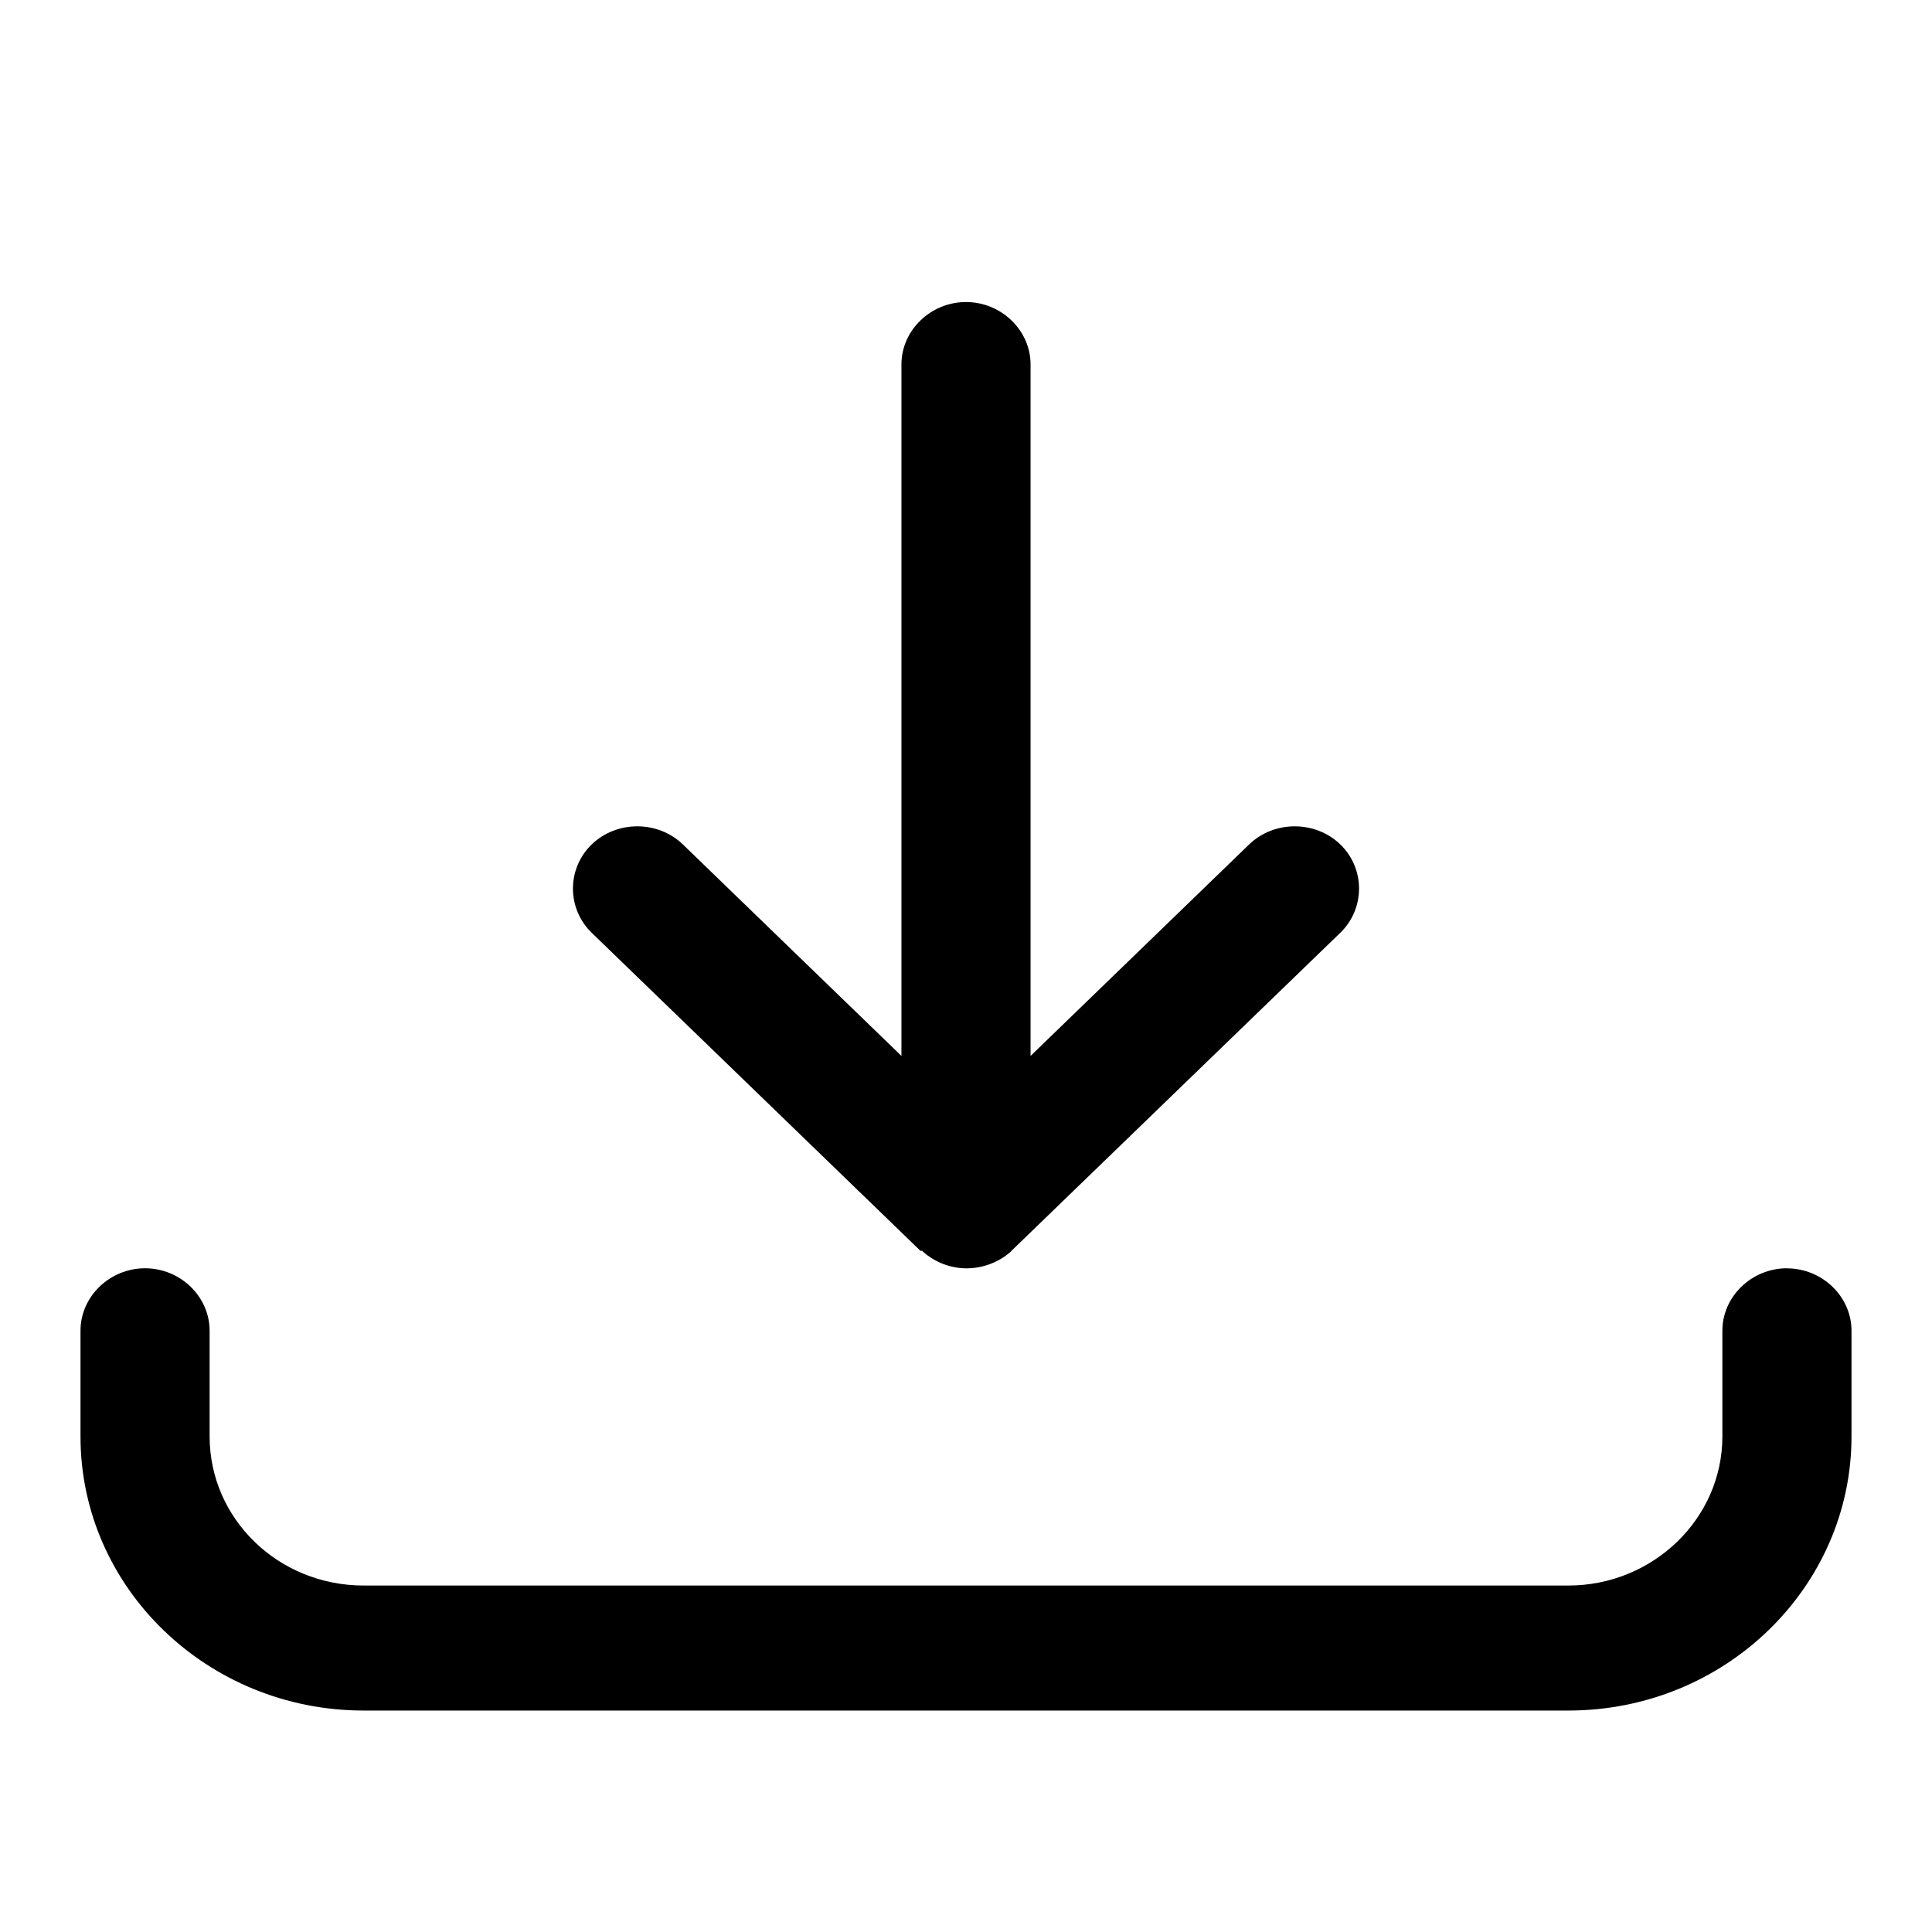
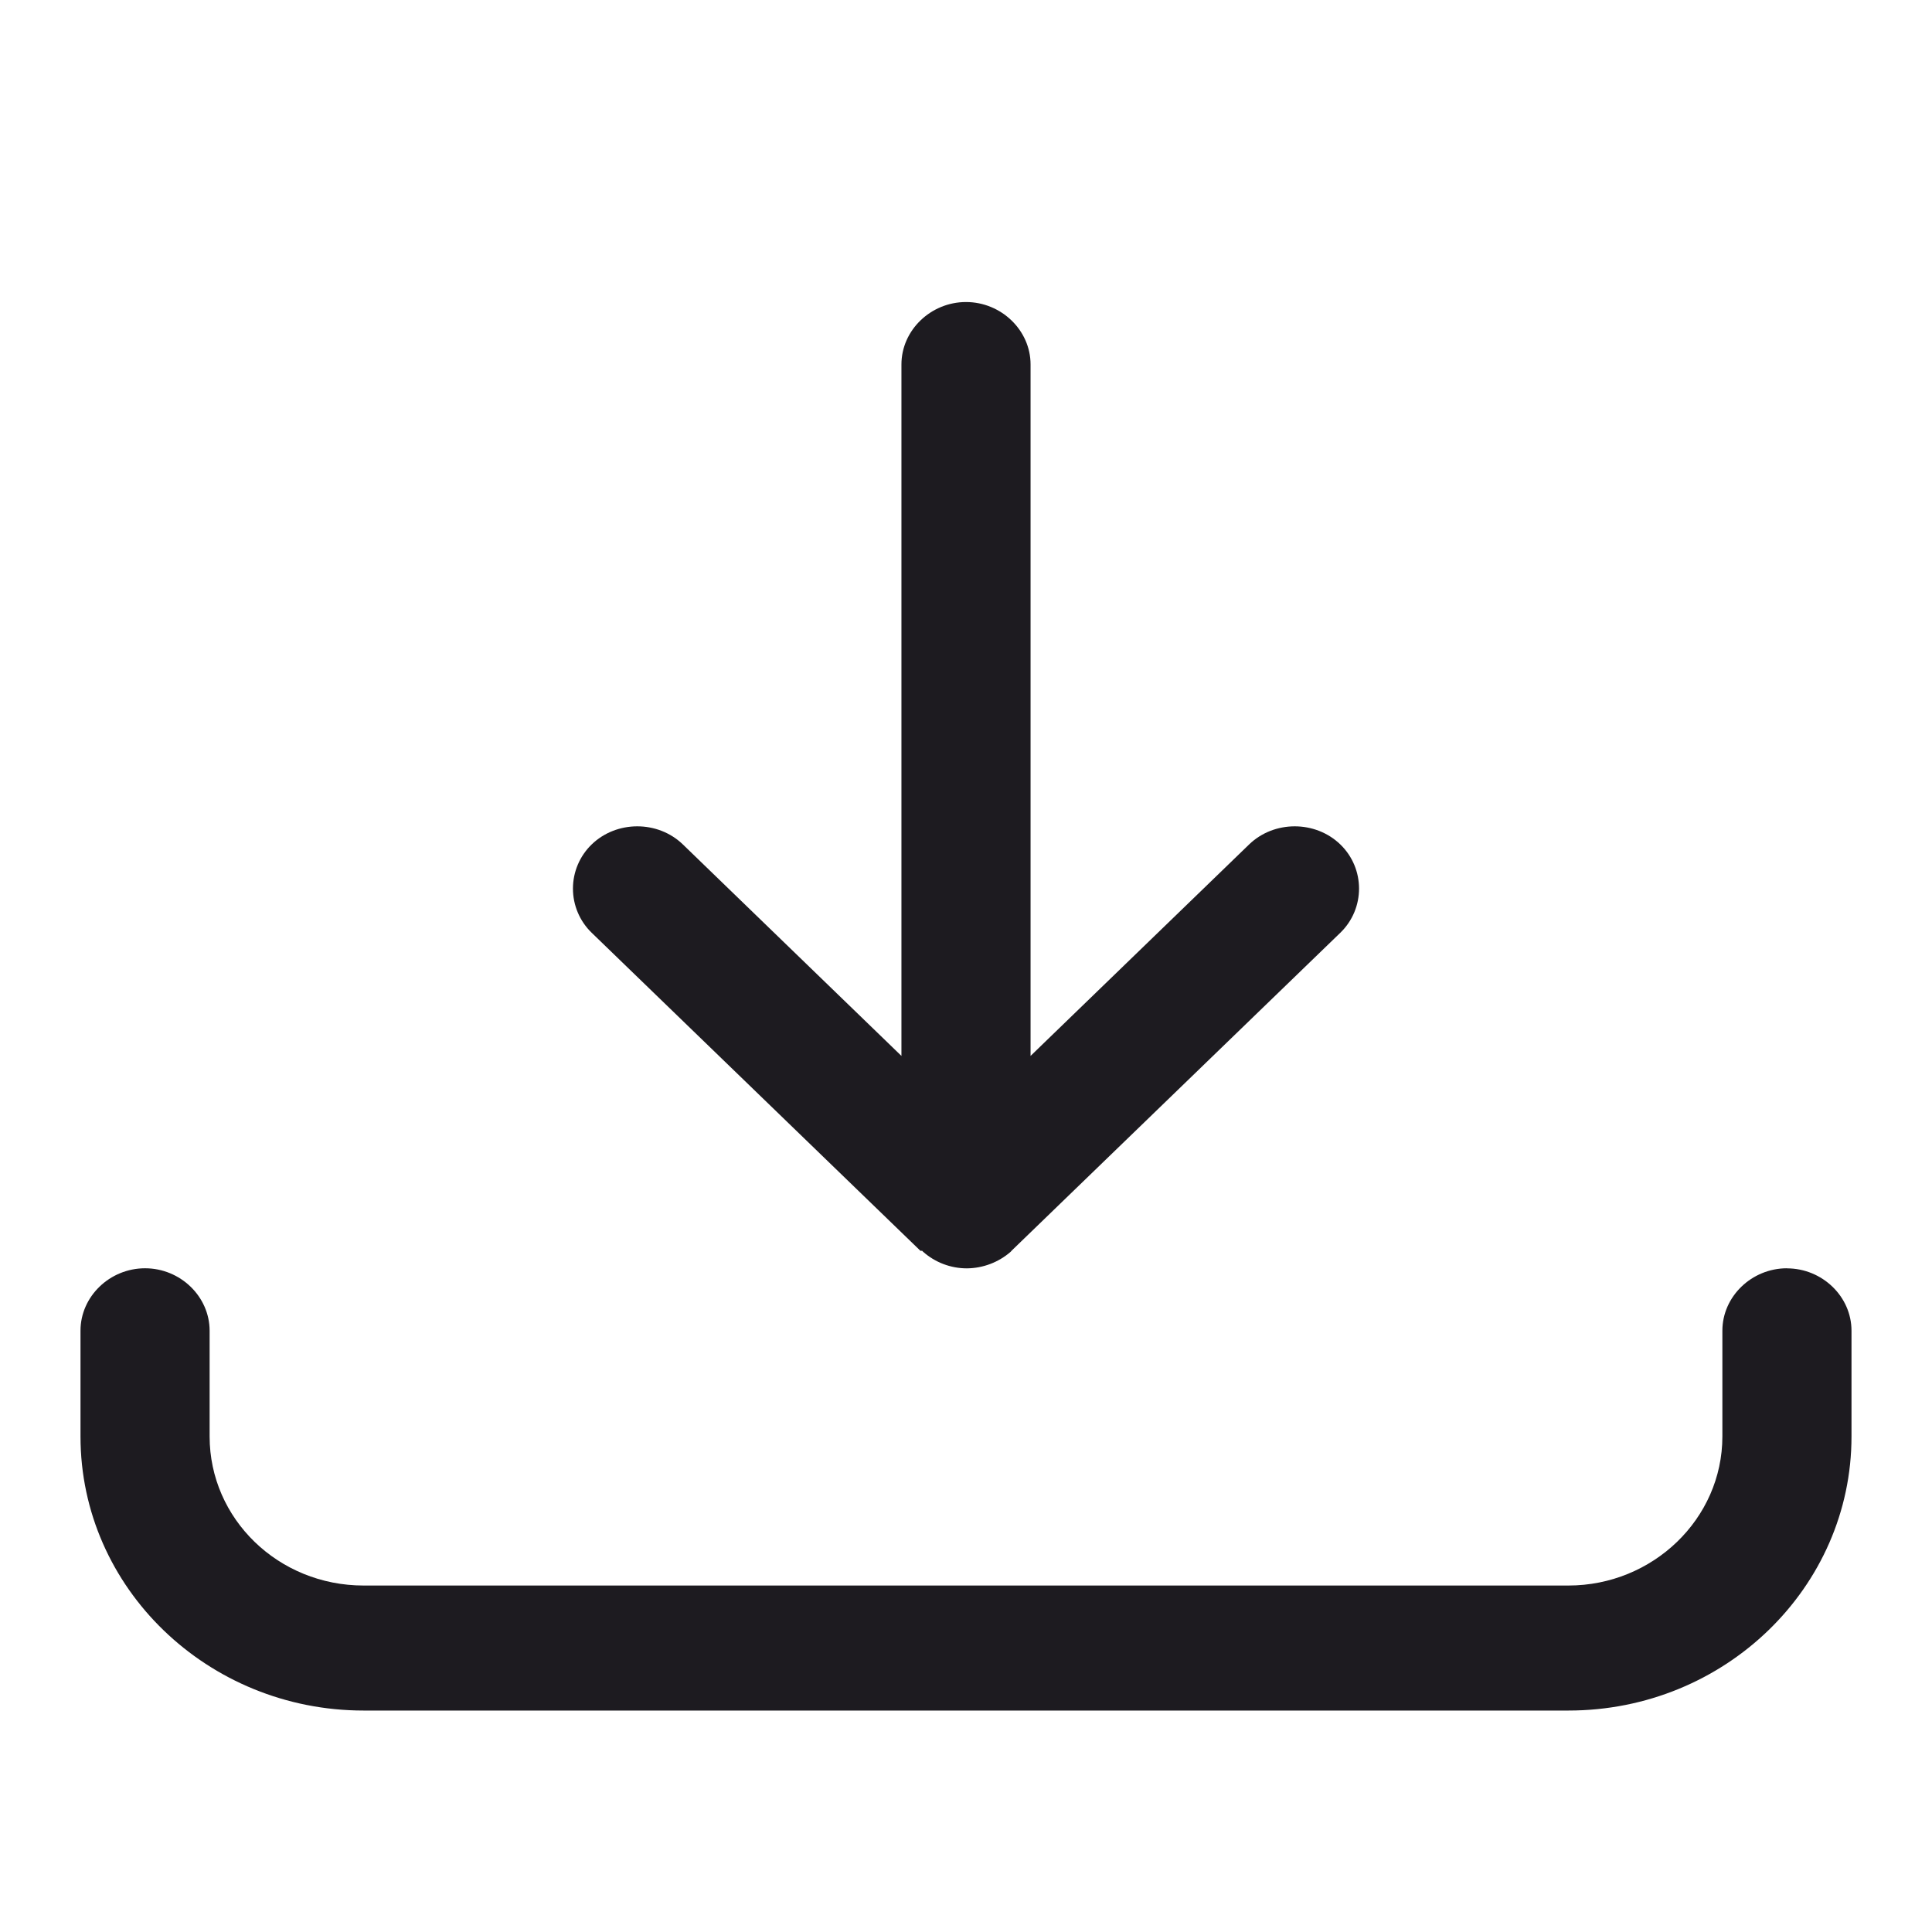
<svg xmlns="http://www.w3.org/2000/svg" fill="currentColor" viewBox="0 0 24 24">
-   <path d="M22.198 15.756c.439 0 .802.35.802.775v1.314c0 1.872-1.571 3.404-3.517 3.404H4.517C2.582 21.249 1 19.727 1 17.845V16.53c0-.424.363-.775.802-.775.438 0 .801.35.802.775v1.314c0 1.024.854 1.852 1.913 1.852h14.966c1.048 0 1.913-.828 1.913-1.852V16.53c0-.424.364-.775.802-.775" />
-   <path d="M12 3.752c.438 0 .802.351.802.775v8.59l2.715-2.627c.31-.3.823-.3 1.133 0s.31.797 0 1.097l-4.084 3.95-.01.012a.84.84 0 0 1-.545.207.82.82 0 0 1-.545-.207l-.01-.011h-.022L7.35 11.587a.763.763 0 0 1 0-1.097c.31-.3.823-.3 1.133 0l2.715 2.627v-8.59c0-.424.364-.775.802-.775" />
+   <g fill="#1d1b20">
+     <path d="M22.198 15.756c.439 0 .802.35.802.775v1.314c0 1.872-1.571 3.404-3.517 3.404H4.517C2.582 21.249 1 19.727 1 17.845V16.53c0-.424.363-.775.802-.775.438 0 .801.35.802.775v1.314c0 1.024.854 1.852 1.913 1.852h14.966c1.048 0 1.913-.828 1.913-1.852V16.53c0-.424.364-.775.802-.775" />
+     <path d="M12 3.752c.438 0 .802.351.802.775v8.59l2.715-2.627c.31-.3.823-.3 1.133 0s.31.797 0 1.097l-4.084 3.95-.01.012a.84.84 0 0 1-.545.207.82.82 0 0 1-.545-.207l-.01-.011h-.022L7.35 11.587a.763.763 0 0 1 0-1.097c.31-.3.823-.3 1.133 0l2.715 2.627v-8.59c0-.424.364-.775.802-.775" />
+   </g>
</svg>
